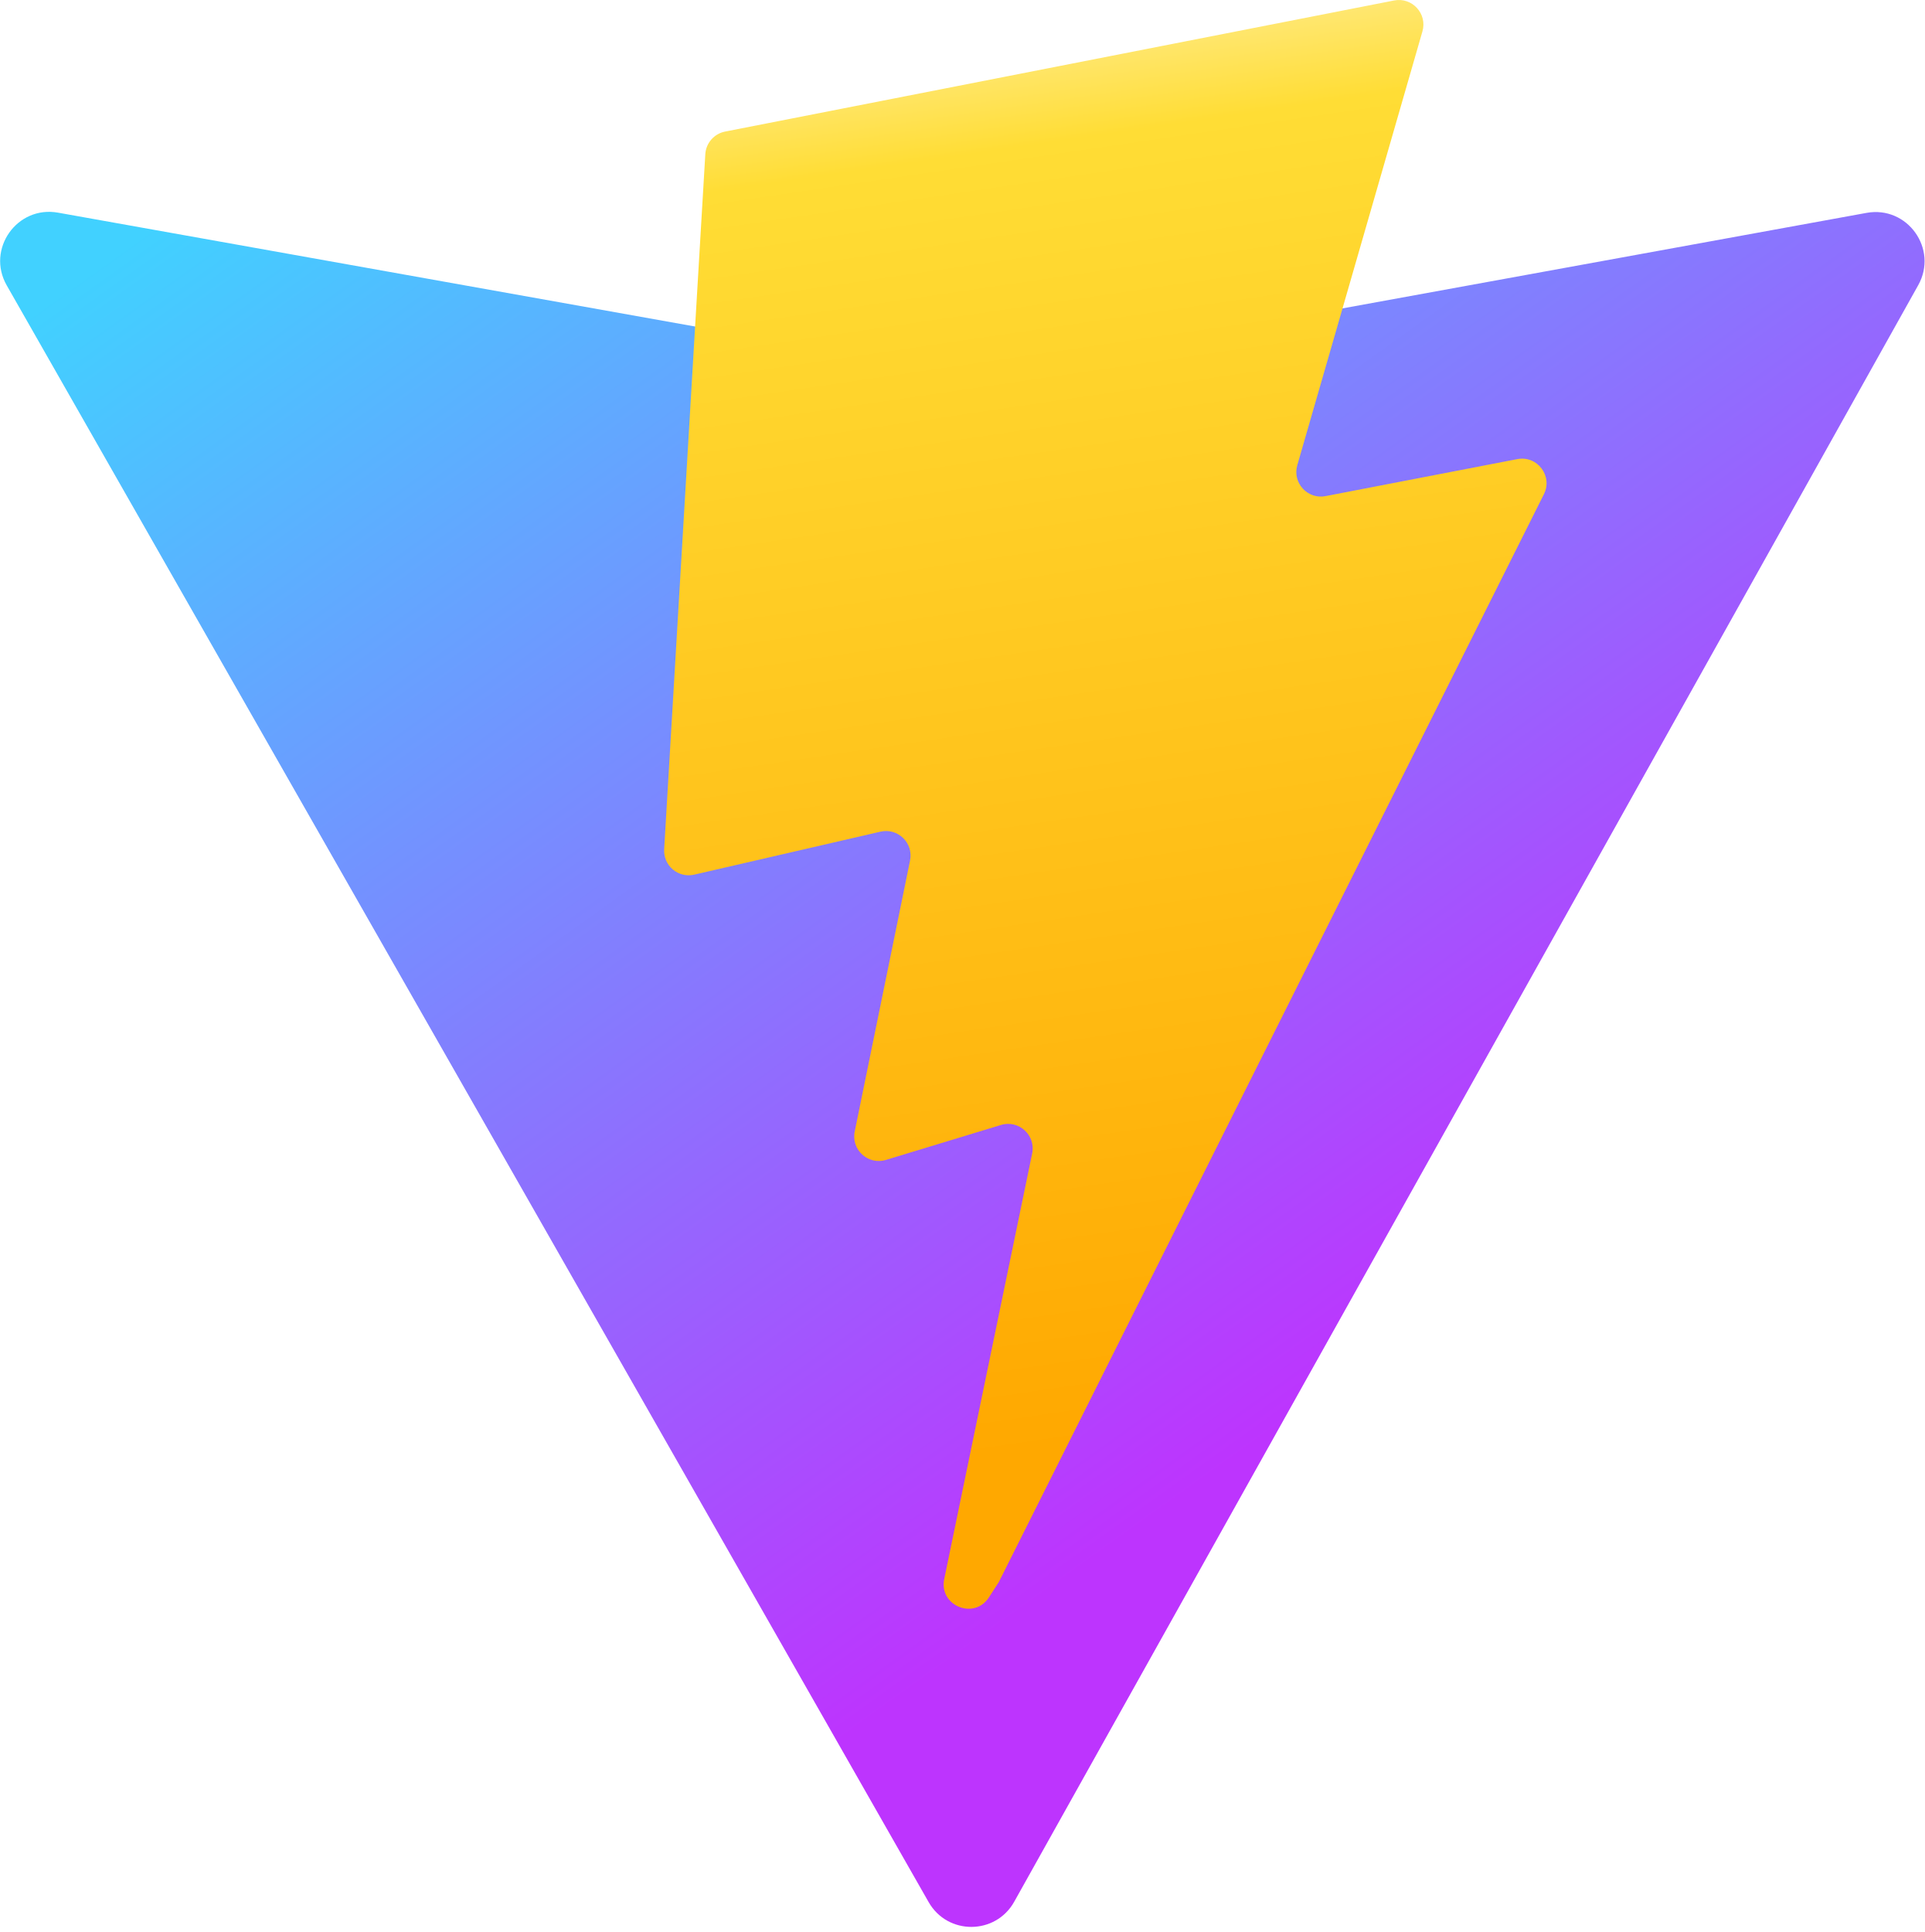
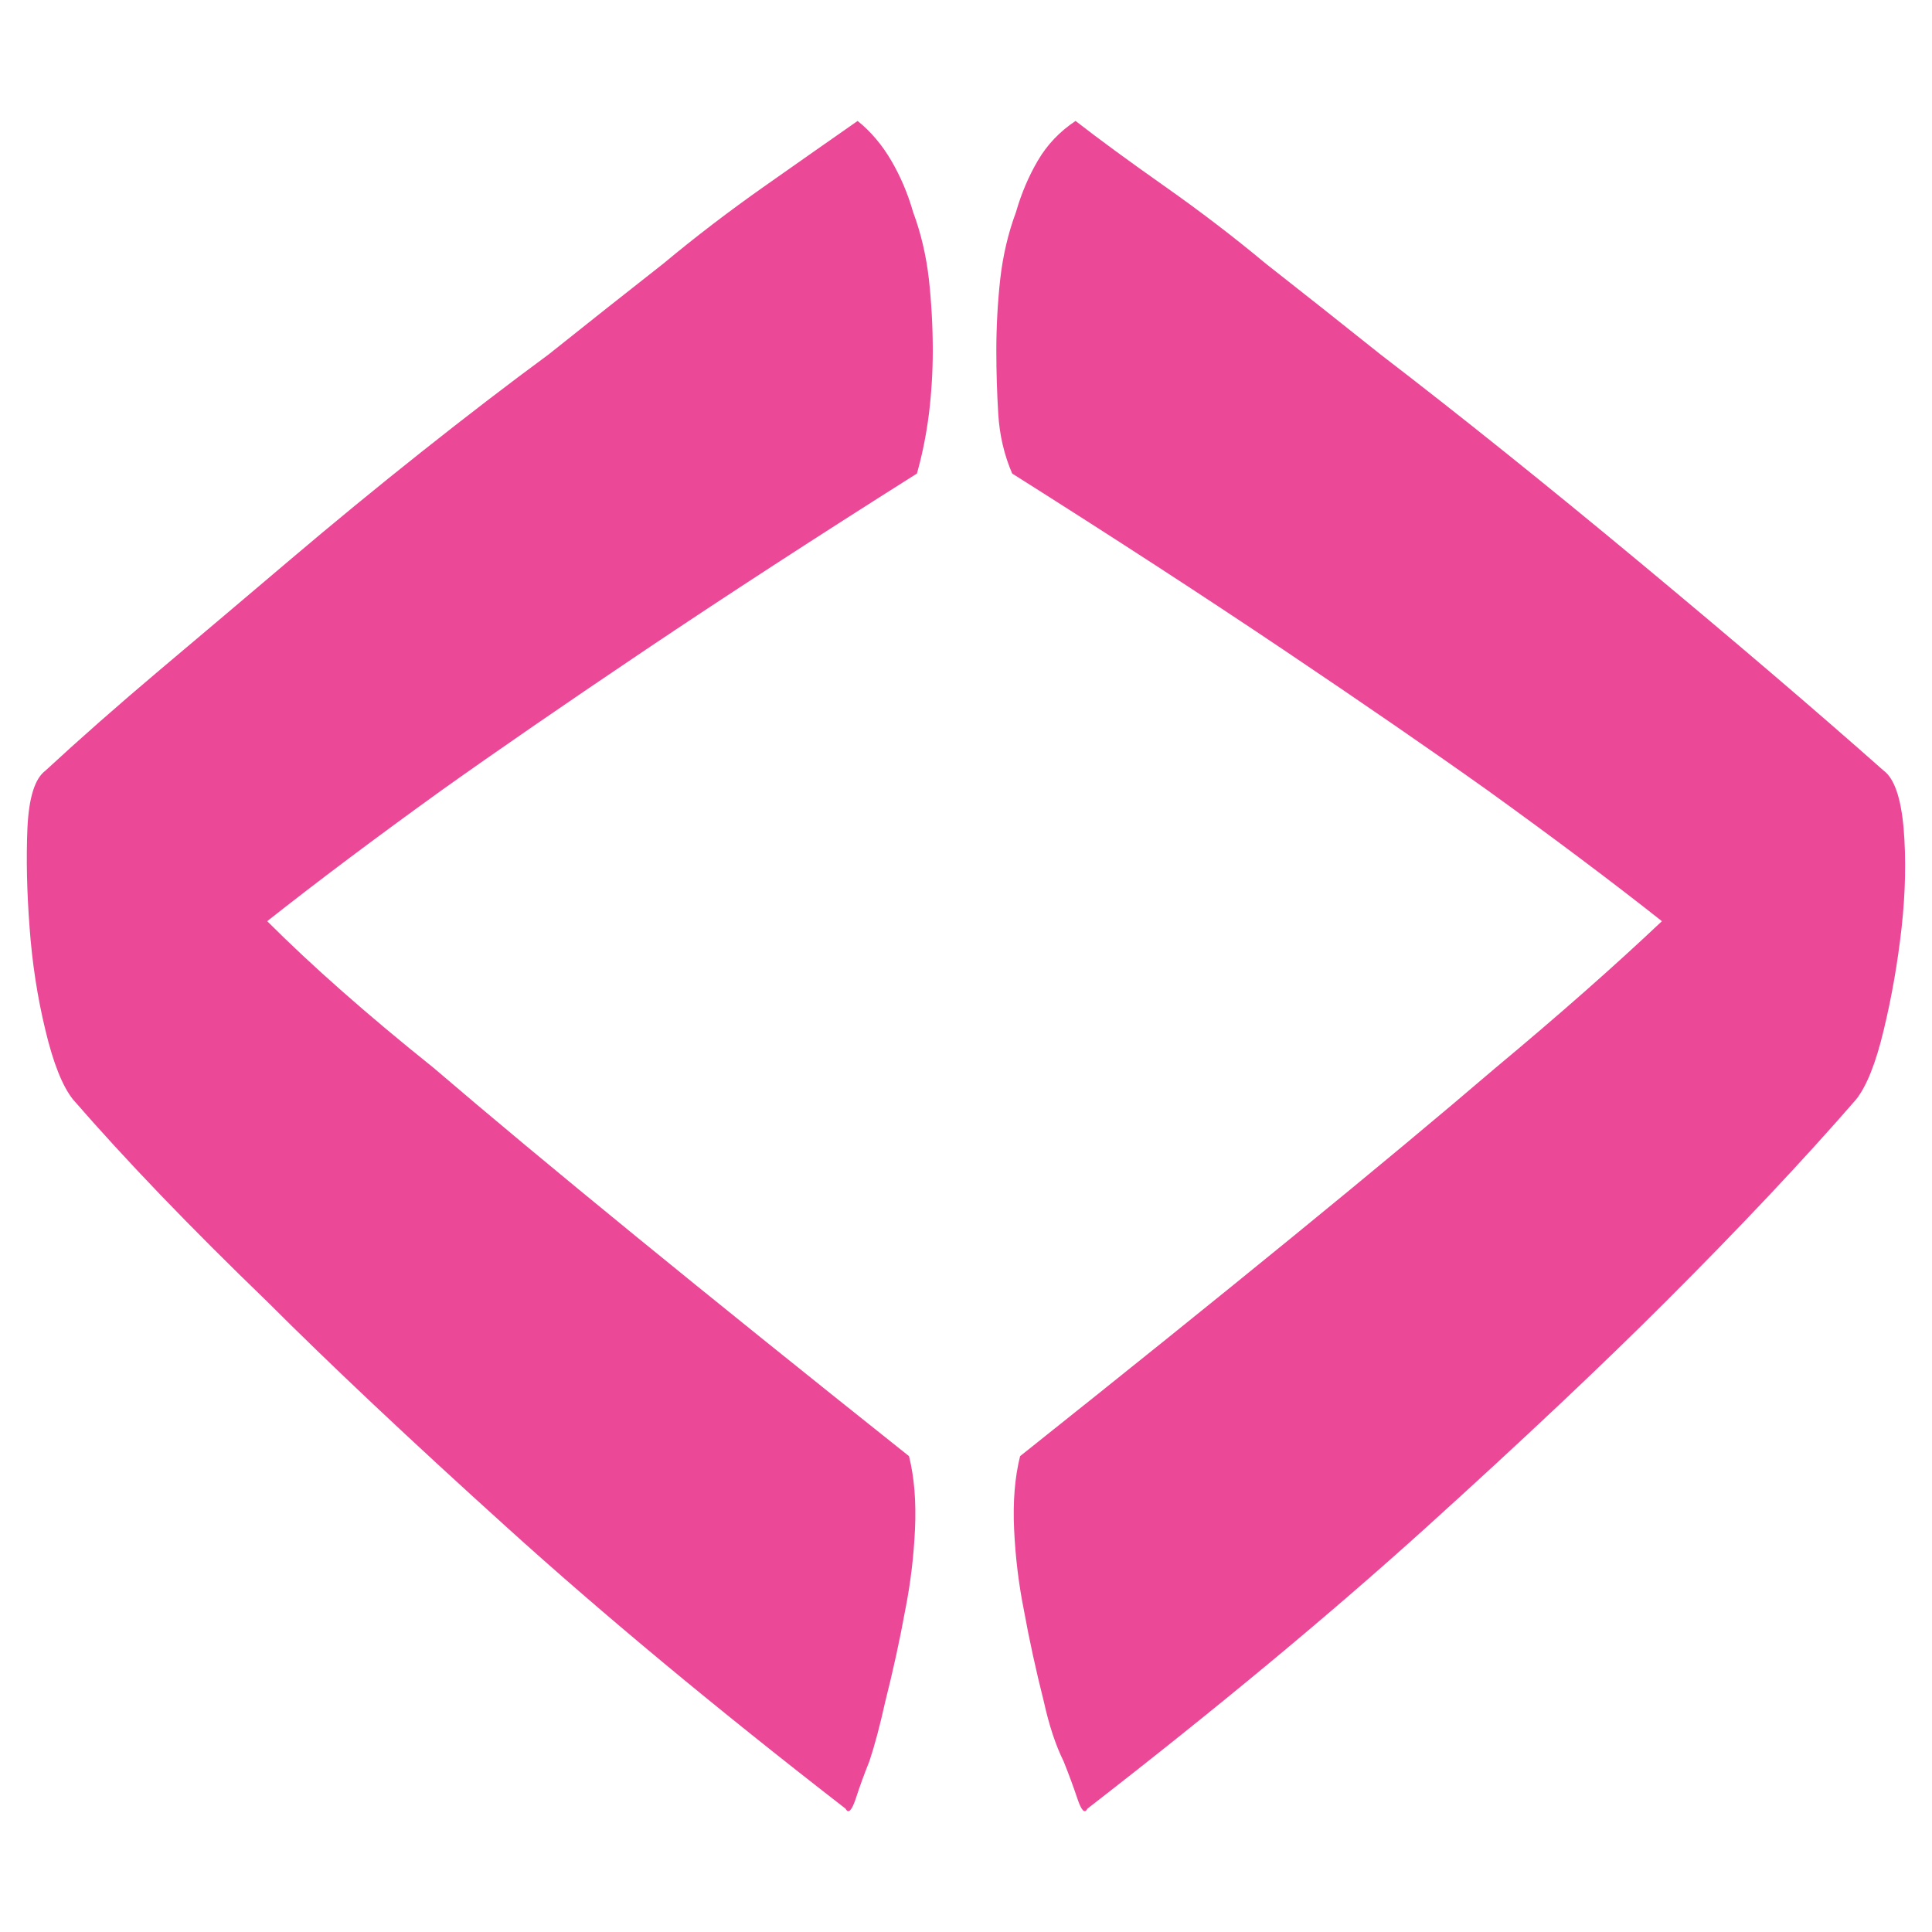
- <svg xmlns="http://www.w3.org/2000/svg" aria-hidden="true" role="img" class="iconify iconify--logos" width="31.88" height="32" preserveAspectRatio="xMidYMid meet" viewBox="0 0 256 257">
-   <defs>
-     <linearGradient id="IconifyId1813088fe1fbc01fb466" x1="-.828%" x2="57.636%" y1="7.652%" y2="78.411%">
-       <stop offset="0%" stop-color="#41D1FF" />
-       <stop offset="100%" stop-color="#BD34FE" />
-     </linearGradient>
-     <linearGradient id="IconifyId1813088fe1fbc01fb467" x1="43.376%" x2="50.316%" y1="2.242%" y2="89.03%">
-       <stop offset="0%" stop-color="#FFEA83" />
-       <stop offset="8.333%" stop-color="#FFDD35" />
-       <stop offset="100%" stop-color="#FFA800" />
-     </linearGradient>
-   </defs>
-   <path fill="url(#IconifyId1813088fe1fbc01fb466)" d="M255.153 37.938L134.897 252.976c-2.483 4.44-8.862 4.466-11.382.048L.875 37.958c-2.746-4.814 1.371-10.646 6.827-9.67l120.385 21.517a6.537 6.537 0 0 0 2.322-.004l117.867-21.483c5.438-.991 9.574 4.796 6.877 9.62Z" />
-   <path fill="url(#IconifyId1813088fe1fbc01fb467)" d="M185.432.063L96.44 17.501a3.268 3.268 0 0 0-2.634 3.014l-5.474 92.456a3.268 3.268 0 0 0 3.997 3.378l24.777-5.718c2.318-.535 4.413 1.507 3.936 3.838l-7.361 36.047c-.495 2.426 1.782 4.5 4.151 3.78l15.304-4.649c2.372-.72 4.652 1.36 4.15 3.788l-11.698 56.621c-.732 3.542 3.979 5.473 5.943 2.437l1.313-2.028l72.516-144.72c1.215-2.423-.88-5.186-3.54-4.672l-25.505 4.922c-2.396.462-4.435-1.77-3.759-4.114l16.646-57.705c.677-2.35-1.37-4.583-3.769-4.113Z" />
+ <svg xmlns="http://www.w3.org/2000/svg" width="256" height="256" viewBox="0 0 100 100">
+   <path fill="#ec4898" d="M44.39 6.26L44.39 6.26Q45.41 7.08 46.13 8.31Q46.85 9.54 47.26 10.97L47.26 10.97Q47.87 12.61 48.08 14.46L48.08 14.46Q48.28 16.30 48.28 18.15L48.28 18.15Q48.28 19.79 48.08 21.43Q47.87 23.07 47.46 24.51L47.46 24.51Q39.67 29.43 33.42 33.63Q27.16 37.84 22.85 40.91L22.85 40.91Q17.73 44.60 13.83 47.68L13.83 47.68Q17.32 51.17 22.44 55.27L22.44 55.27Q26.75 58.96 32.90 63.98Q39.06 69.01 47.05 75.37L47.05 75.37Q47.46 77.01 47.36 79.16Q47.26 81.31 46.85 83.36L46.85 83.36Q46.44 85.62 45.82 88.08L45.82 88.08Q45.41 89.93 45.00 91.16L45.00 91.16Q44.59 92.18 44.29 93.11Q43.98 94.03 43.77 93.62L43.77 93.62Q33.72 85.83 26.24 79.06Q18.75 72.29 13.83 67.37L13.83 67.37Q7.88 61.63 3.78 56.91L3.78 56.91Q2.96 55.88 2.35 53.32Q1.73 50.76 1.53 47.99Q1.32 45.22 1.42 42.86Q1.53 40.50 2.35 39.89L2.35 39.89Q5.01 37.43 8.29 34.66Q11.58 31.89 14.96 29.02Q18.34 26.15 21.83 23.38Q25.32 20.61 28.39 18.35L28.39 18.35Q31.47 15.89 34.34 13.64L34.34 13.64Q36.80 11.59 39.57 9.64Q42.34 7.69 44.39 6.26ZM55.67 6.26L55.67 6.26Q57.51 7.69 60.28 9.64Q63.05 11.59 65.51 13.64L65.51 13.64Q68.38 15.89 71.46 18.35L71.46 18.35Q77.61 23.07 84.89 29.12Q92.17 35.17 97.50 39.89L97.50 39.89Q98.32 40.50 98.53 42.86Q98.73 45.22 98.43 47.99Q98.12 50.76 97.50 53.32Q96.89 55.88 96.07 56.91L96.07 56.91Q91.97 61.63 86.22 67.37L86.22 67.37Q81.30 72.29 73.82 79.06Q66.33 85.83 56.28 93.62L56.28 93.62Q56.08 94.03 55.77 93.11Q55.46 92.18 55.05 91.16L55.05 91.16Q54.44 89.93 54.03 88.08L54.03 88.08Q53.41 85.62 53.00 83.36L53.00 83.36Q52.59 81.31 52.49 79.16Q52.39 77.01 52.80 75.37L52.80 75.37Q60.79 69.01 66.95 63.98Q73.10 58.96 77.41 55.27L77.41 55.27Q82.33 51.17 86.02 47.68L86.02 47.68Q82.12 44.60 77.00 40.91L77.00 40.91Q72.69 37.84 66.43 33.63Q60.18 29.43 52.39 24.51L52.39 24.51Q51.77 23.07 51.67 21.43Q51.57 19.79 51.57 18.15L51.57 18.15Q51.57 16.30 51.77 14.46L51.77 14.46Q51.98 12.61 52.59 10.97L52.59 10.97Q53.00 9.54 53.72 8.31Q54.44 7.08 55.67 6.26Z" />
</svg>
